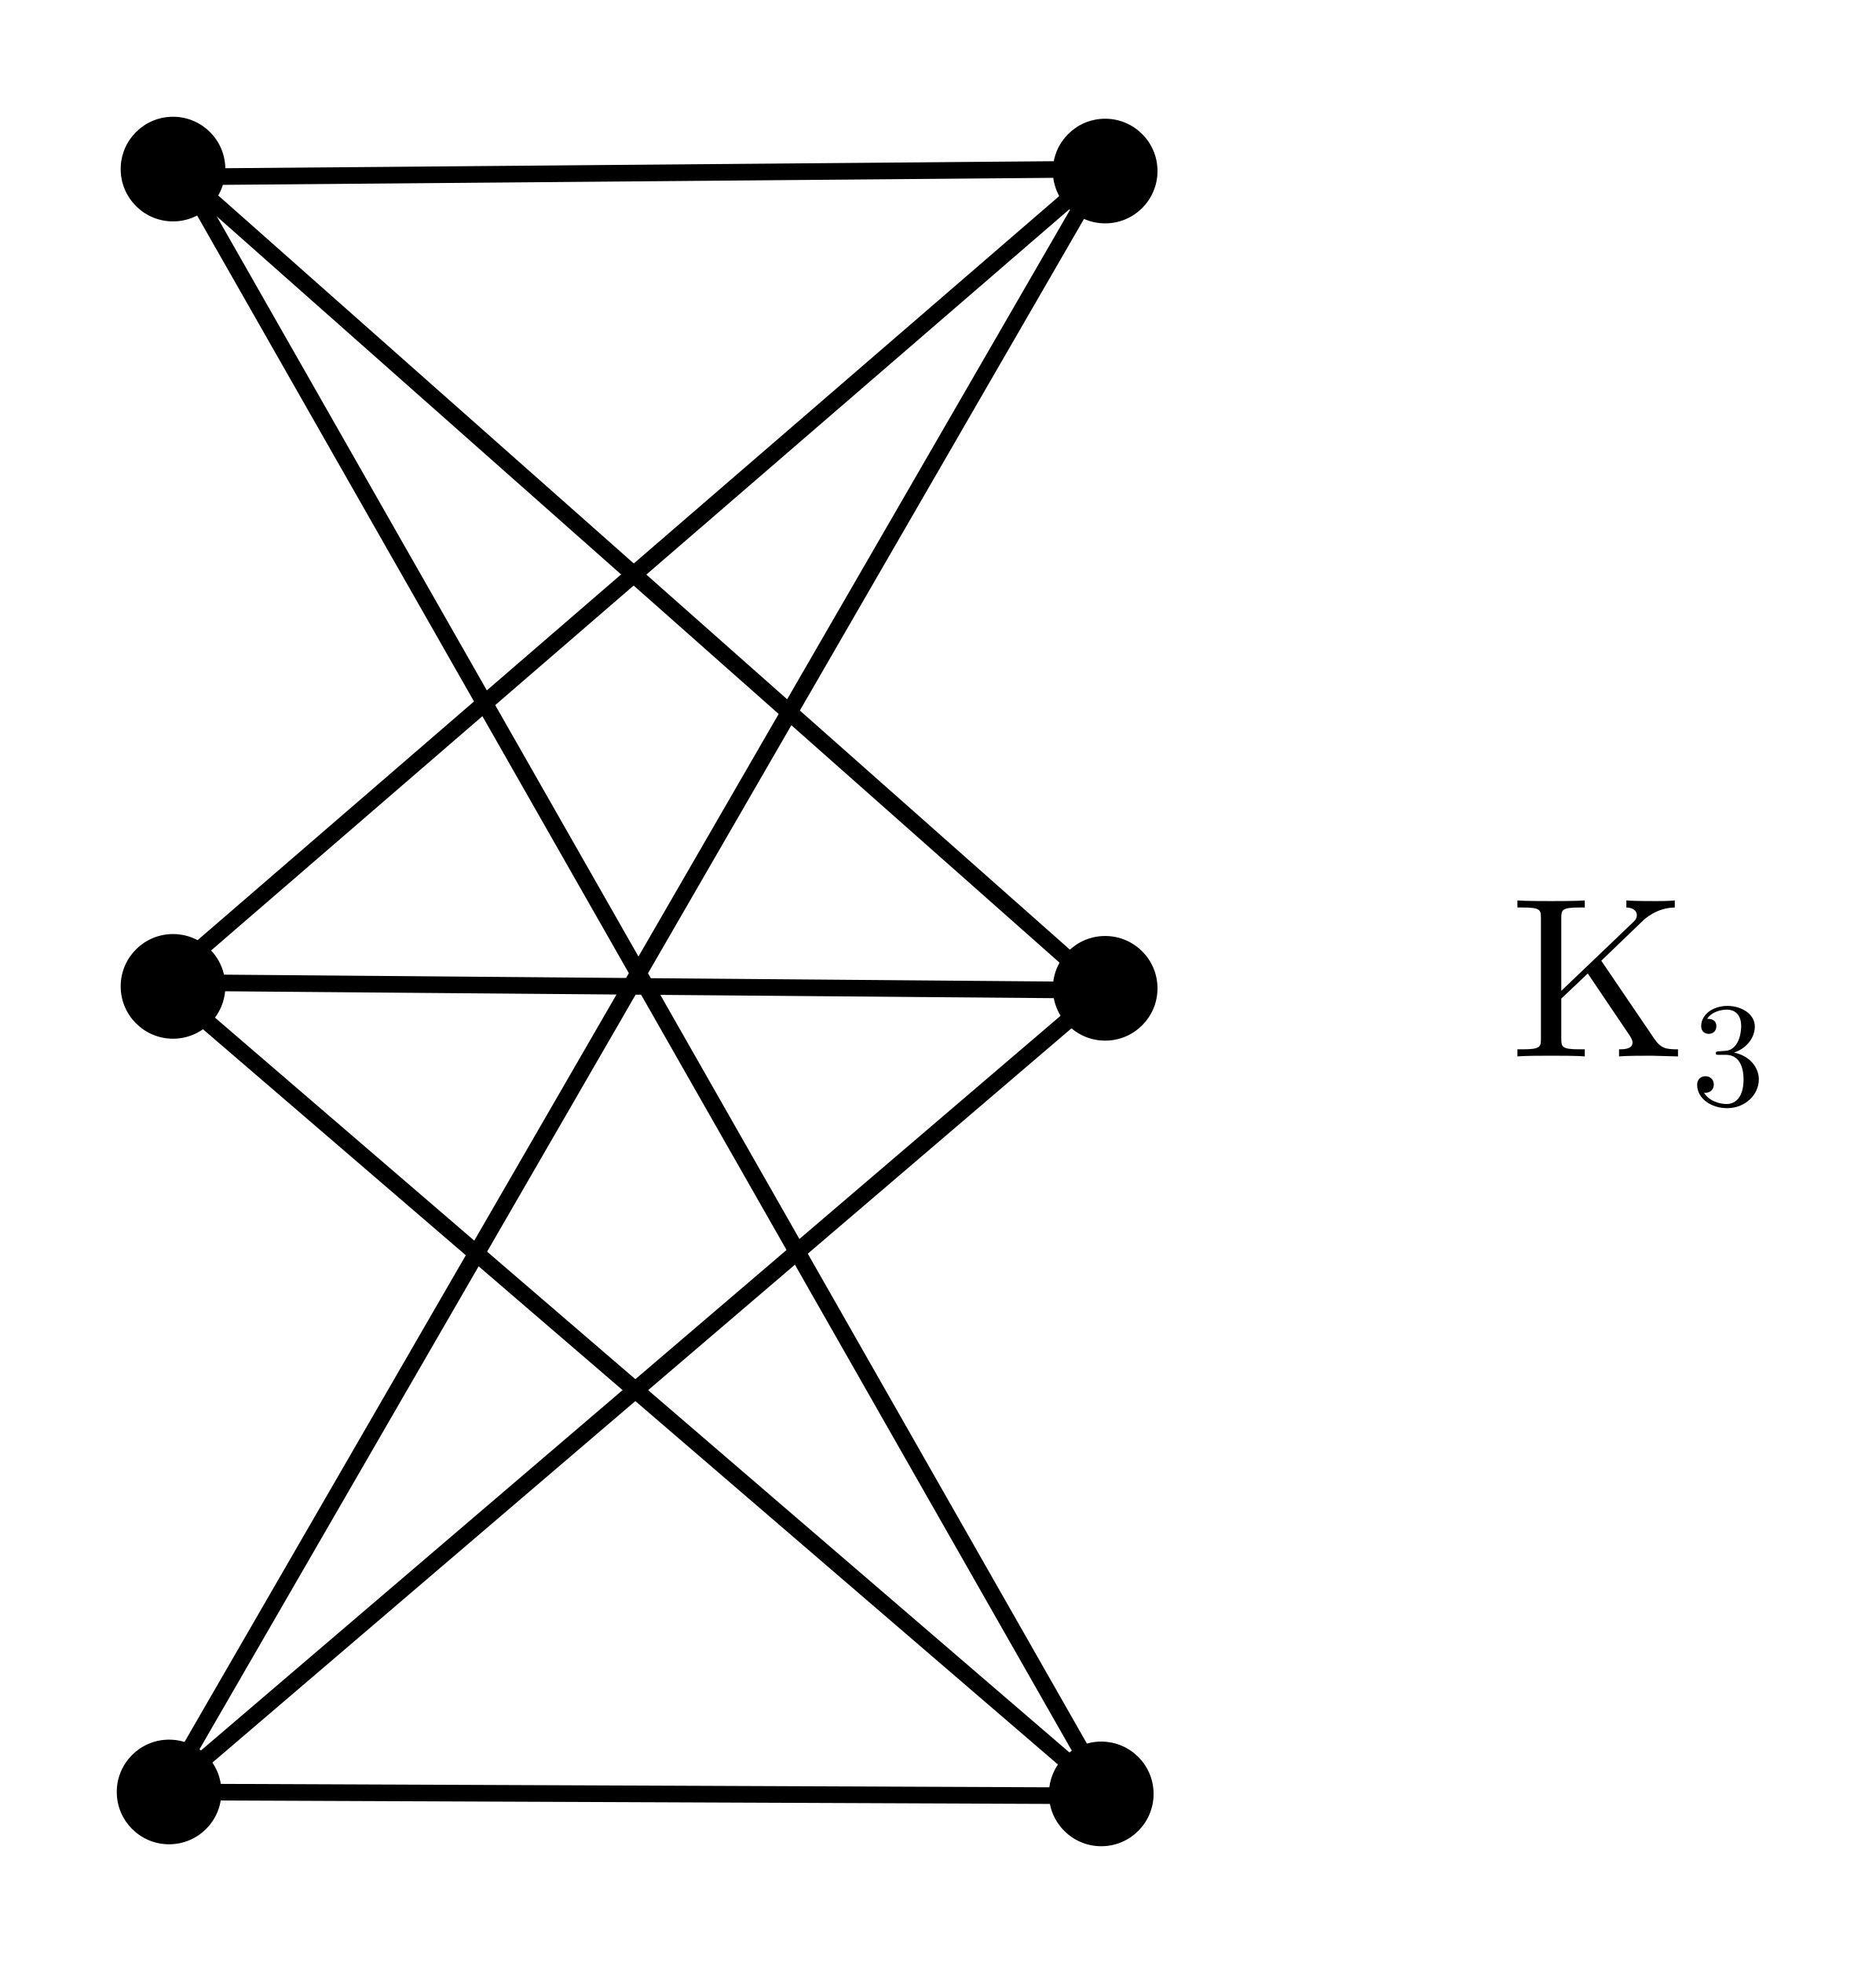
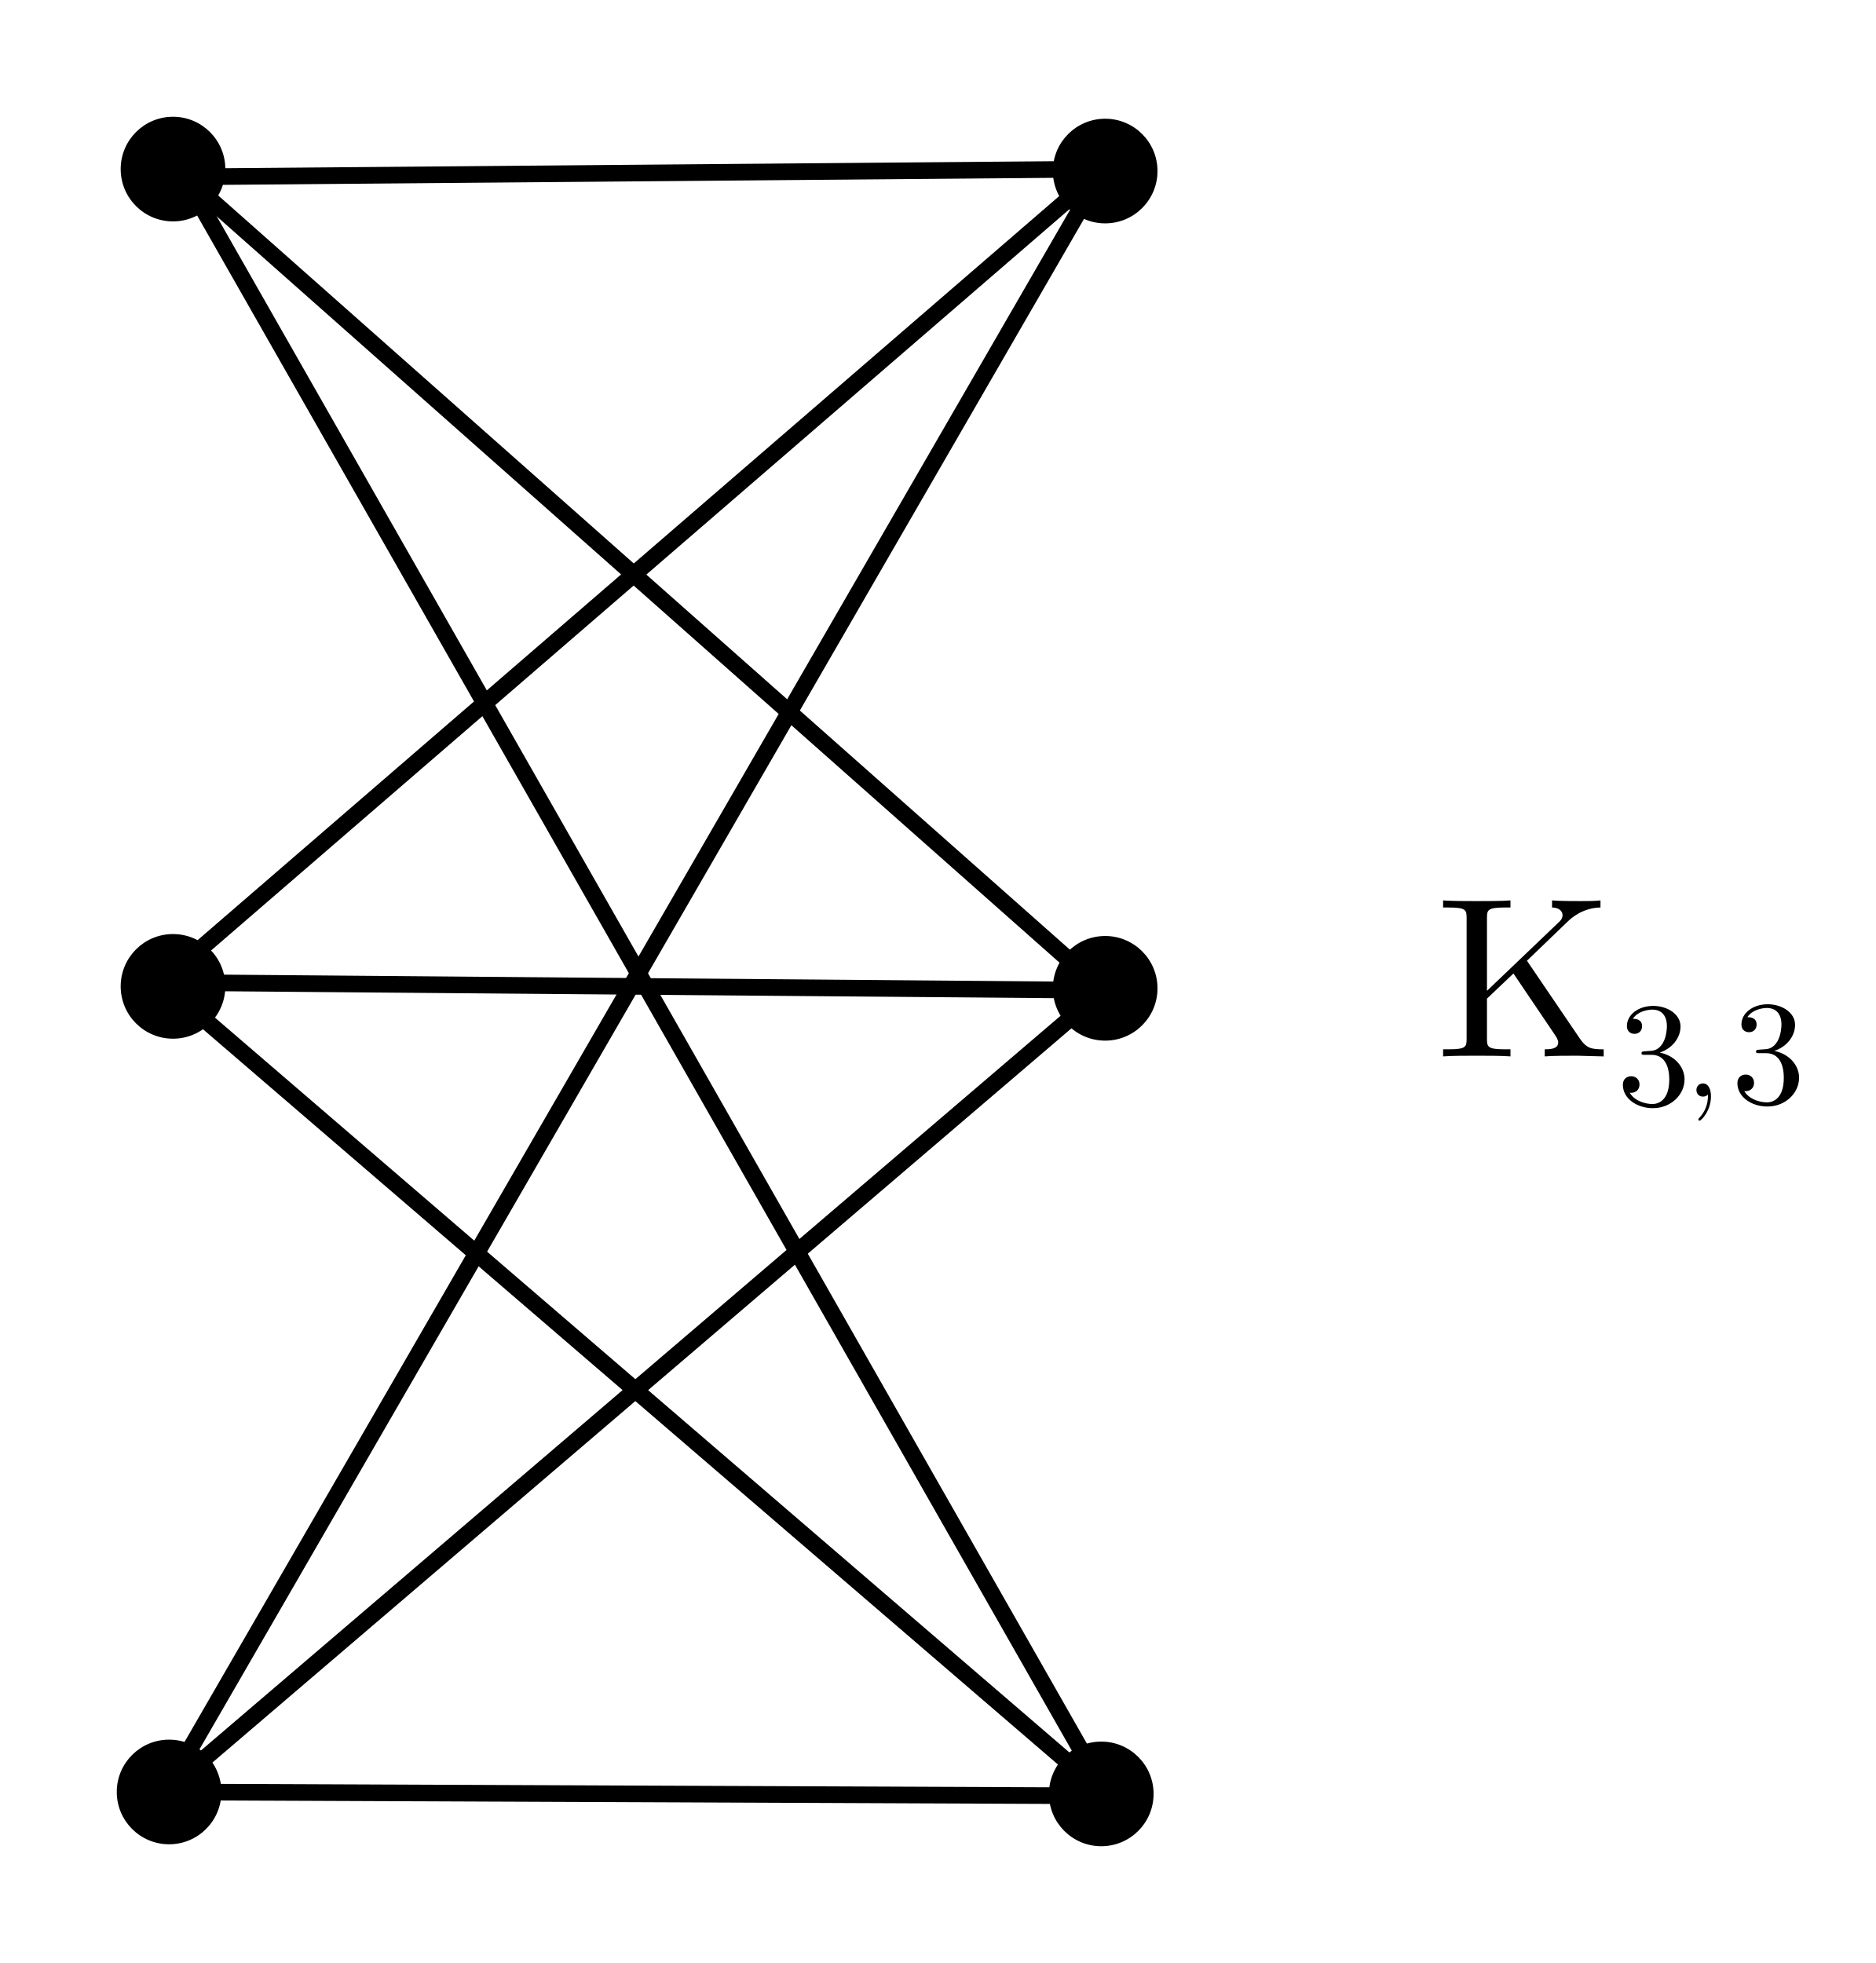
<svg xmlns="http://www.w3.org/2000/svg" width="240.95" height="252.196" viewBox="0 0 63.751 66.727" version="1.1" id="svg8">
  <defs id="defs2">
    <marker style="overflow:visible" id="marker1390" refX="0" refY="0" orient="auto">
      <path transform="matrix(-0.4,0,0,-0.4,-4,0)" style="fill:#000000;fill-opacity:1;fill-rule:evenodd;stroke:#000000;stroke-width:1pt;stroke-opacity:1" d="M 0,0 5,-5 -12.5,0 5,5 Z" id="path1388" />
    </marker>
  </defs>
  <g id="layer1" transform="translate(-48.20888,-31.83976)">
    <text xml:space="preserve" style="font-size:7.761px;line-height:1.25;font-family:'Latin Modern Math';-inkscape-font-specification:'Latin Modern Math';stroke-width:0.265" x="43.479" y="73.639" id="text1560">
      <tspan id="tspan1558" x="43.479" y="73.639" style="stroke-width:0.265" />
    </text>
    <circle style="fill:#000000;stroke:#000000;stroke-width:0.075;stroke-linecap:square;stroke-miterlimit:4;stroke-dasharray:none;stroke-dashoffset:0;stroke-opacity:1;stop-color:#000000" id="path833-5-03" cx="54.089" cy="37.587" r="1.741" />
    <circle style="fill:#000000;stroke:#000000;stroke-width:0.075;stroke-linecap:square;stroke-miterlimit:4;stroke-dasharray:none;stroke-dashoffset:0;stroke-opacity:1;stop-color:#000000" id="path833-5-03-5" cx="54.089" cy="65.369" r="1.741" />
    <circle style="fill:#000000;stroke:#000000;stroke-width:0.075;stroke-linecap:square;stroke-miterlimit:4;stroke-dasharray:none;stroke-dashoffset:0;stroke-opacity:1;stop-color:#000000" id="path833-5-03-5-2" cx="53.956" cy="92.753" r="1.741" />
    <circle style="fill:#000000;stroke:#000000;stroke-width:0.075;stroke-linecap:square;stroke-miterlimit:4;stroke-dasharray:none;stroke-dashoffset:0;stroke-opacity:1;stop-color:#000000" id="path833-5-03-7" cx="85.773" cy="37.654" r="1.741" />
    <circle style="fill:#000000;stroke:#000000;stroke-width:0.075;stroke-linecap:square;stroke-miterlimit:4;stroke-dasharray:none;stroke-dashoffset:0;stroke-opacity:1;stop-color:#000000" id="path833-5-03-5-5" cx="85.773" cy="65.435" r="1.741" />
    <circle style="fill:#000000;stroke:#000000;stroke-width:0.075;stroke-linecap:square;stroke-miterlimit:4;stroke-dasharray:none;stroke-dashoffset:0;stroke-opacity:1;stop-color:#000000" id="path833-5-03-5-2-6" cx="85.64" cy="92.819" r="1.741" />
    <path style="fill:none;stroke:#000000;stroke-width:0.565;stroke-linecap:butt;stroke-linejoin:miter;stroke-miterlimit:4;stroke-dasharray:none;stroke-opacity:1" d="M 85.706,37.587 54.486,37.852 85.706,65.501" id="path2146" />
    <path style="fill:none;stroke:#000000;stroke-width:0.565;stroke-linecap:butt;stroke-linejoin:miter;stroke-miterlimit:4;stroke-dasharray:none;stroke-opacity:1" d="M 54.486,37.852 85.839,92.885" id="path2148" />
    <path style="fill:none;stroke:#000000;stroke-width:0.565;stroke-linecap:butt;stroke-linejoin:miter;stroke-miterlimit:4;stroke-dasharray:none;stroke-opacity:1" d="M 85.706,37.587 53.692,65.236 85.706,65.501" id="path2150" />
    <path style="fill:none;stroke:#000000;stroke-width:0.565;stroke-linecap:butt;stroke-linejoin:miter;stroke-miterlimit:4;stroke-dasharray:none;stroke-opacity:1" d="M 53.692,65.236 85.839,92.885" id="path2152" />
    <path style="fill:none;stroke:#000000;stroke-width:0.565;stroke-linecap:butt;stroke-linejoin:miter;stroke-miterlimit:4;stroke-dasharray:none;stroke-opacity:1" d="M 85.706,37.587 53.824,92.753 85.706,65.501" id="path2154" />
    <path style="fill:none;stroke:#000000;stroke-width:0.565;stroke-linecap:butt;stroke-linejoin:miter;stroke-miterlimit:4;stroke-dasharray:none;stroke-opacity:1" d="m 53.824,92.753 32.015,0.132" id="path2156" />
    <g aria-label="K3" id="text2160" style="font-size:7.761px;line-height:1.25;font-family:'Latin Modern Roman';-inkscape-font-specification:'Latin Modern Roman, ';stroke-width:0.265">
-       <path d="m 105.243,67.75 v -0.241 c -0.419,0 -0.582,-0.031 -0.815,-0.373 l -1.793,-2.639 1.397,-1.343 c 0.062,-0.062 0.473,-0.458 1.102,-0.466 v -0.241 c -0.202,0.023 -0.45,0.023 -0.66,0.023 -0.279,0 -0.722,0 -0.986,-0.023 v 0.241 c 0.31,0.008 0.357,0.186 0.357,0.256 0,0.124 -0.078,0.202 -0.14,0.256 l -2.429,2.321 v -2.468 c 0,-0.279 0.015,-0.365 0.613,-0.365 h 0.186 v -0.241 c -0.272,0.023 -0.846,0.023 -1.141,0.023 -0.295,0 -0.877,0 -1.149,-0.023 v 0.241 h 0.186 c 0.598,0 0.613,0.085 0.613,0.365 v 4.09 c 0,0.279 -0.015,0.365 -0.613,0.365 h -0.186 v 0.241 c 0.272,-0.023 0.846,-0.023 1.141,-0.023 0.295,0 0.877,0 1.149,0.023 v -0.241 h -0.186 c -0.598,0 -0.613,-0.085 -0.613,-0.365 v -1.358 l 0.9,-0.854 1.405,2.08 c 0.047,0.07 0.116,0.171 0.116,0.264 0,0.233 -0.303,0.233 -0.458,0.233 v 0.241 c 0.272,-0.023 0.815,-0.023 1.11,-0.023 z" style="stroke-width:0.265" id="path2162" />
-       <path d="m 107.991,68.533 c 0,-0.414 -0.318,-0.808 -0.844,-0.914 0.414,-0.136 0.707,-0.49 0.707,-0.889 0,-0.414 -0.445,-0.697 -0.929,-0.697 -0.51,0 -0.894,0.303 -0.894,0.687 0,0.167 0.111,0.263 0.258,0.263 0.157,0 0.258,-0.111 0.258,-0.258 0,-0.253 -0.237,-0.253 -0.313,-0.253 0.157,-0.248 0.49,-0.313 0.672,-0.313 0.207,0 0.485,0.111 0.485,0.566 0,0.061 -0.01,0.354 -0.141,0.576 -0.152,0.242 -0.323,0.258 -0.45,0.263 -0.04,0.005 -0.162,0.015 -0.197,0.015 -0.04,0.005 -0.076,0.01 -0.076,0.061 0,0.056 0.035,0.056 0.121,0.056 h 0.222 c 0.414,0 0.601,0.344 0.601,0.839 0,0.687 -0.349,0.833 -0.571,0.833 -0.217,0 -0.596,-0.086 -0.773,-0.384 0.177,0.025 0.333,-0.086 0.333,-0.278 0,-0.182 -0.136,-0.283 -0.283,-0.283 -0.121,0 -0.283,0.071 -0.283,0.293 0,0.46 0.47,0.793 1.02,0.793 0.616,0 1.076,-0.46 1.076,-0.975 z" style="stroke-width:0.172" id="path2164" />
+       <path d="m 102.717,67.75 v -0.241 c -0.419,0 -0.582,-0.031 -0.815,-0.373 l -1.793,-2.639 1.397,-1.343 c 0.062,-0.062 0.473,-0.458 1.102,-0.466 v -0.241 c -0.202,0.023 -0.45,0.023 -0.66,0.023 -0.279,0 -0.722,0 -0.986,-0.023 v 0.241 c 0.31,0.008 0.357,0.186 0.357,0.256 0,0.124 -0.078,0.202 -0.14,0.256 l -2.429,2.321 v -2.468 c 0,-0.279 0.015,-0.365 0.613,-0.365 h 0.186 v -0.241 c -0.272,0.023 -0.846,0.023 -1.141,0.023 -0.295,0 -0.877,0 -1.149,-0.023 v 0.241 h 0.186 c 0.598,0 0.613,0.085 0.613,0.365 v 4.09 c 0,0.279 -0.015,0.365 -0.613,0.365 h -0.186 v 0.241 c 0.272,-0.023 0.846,-0.023 1.141,-0.023 0.295,0 0.877,0 1.149,0.023 v -0.241 h -0.186 c -0.598,0 -0.613,-0.085 -0.613,-0.365 v -1.358 l 0.9,-0.854 1.405,2.08 c 0.047,0.07 0.116,0.171 0.116,0.264 0,0.233 -0.303,0.233 -0.458,0.233 v 0.241 c 0.272,-0.023 0.815,-0.023 1.11,-0.023 z" style="stroke-width:0.265" id="path2162" />
+       <path d="m 105.466,68.533 c 0,-0.414 -0.318,-0.808 -0.844,-0.914 0.414,-0.136 0.707,-0.49 0.707,-0.889 0,-0.414 -0.445,-0.697 -0.929,-0.697 -0.51,0 -0.894,0.303 -0.894,0.687 0,0.167 0.111,0.263 0.258,0.263 0.157,0 0.258,-0.111 0.258,-0.258 0,-0.253 -0.237,-0.253 -0.313,-0.253 0.157,-0.248 0.49,-0.313 0.672,-0.313 0.207,0 0.485,0.111 0.485,0.566 0,0.061 -0.01,0.354 -0.141,0.576 -0.152,0.242 -0.323,0.258 -0.45,0.263 -0.04,0.005 -0.162,0.015 -0.197,0.015 -0.04,0.005 -0.076,0.01 -0.076,0.061 0,0.056 0.035,0.056 0.121,0.056 h 0.222 c 0.414,0 0.601,0.344 0.601,0.839 0,0.687 -0.349,0.833 -0.571,0.833 -0.217,0 -0.596,-0.086 -0.773,-0.384 0.177,0.025 0.333,-0.086 0.333,-0.278 0,-0.182 -0.136,-0.283 -0.283,-0.283 -0.121,0 -0.283,0.071 -0.283,0.293 0,0.46 0.47,0.793 1.02,0.793 0.616,0 1.076,-0.46 1.076,-0.975 z" style="stroke-width:0.172" id="path2164" />
+       <path d="m 109.359,68.477 c 0,-0.414 -0.318,-0.808 -0.844,-0.914 0.414,-0.136 0.707,-0.49 0.707,-0.889 0,-0.414 -0.445,-0.697 -0.929,-0.697 -0.51,0 -0.894,0.303 -0.894,0.687 0,0.167 0.111,0.263 0.258,0.263 0.157,0 0.258,-0.111 0.258,-0.258 0,-0.253 -0.237,-0.253 -0.313,-0.253 0.157,-0.248 0.49,-0.313 0.672,-0.313 0.207,0 0.485,0.111 0.485,0.566 0,0.061 -0.01,0.354 -0.141,0.576 -0.152,0.242 -0.323,0.258 -0.45,0.263 -0.04,0.005 -0.162,0.015 -0.197,0.015 -0.04,0.005 -0.076,0.01 -0.076,0.061 0,0.056 0.035,0.056 0.121,0.056 h 0.222 c 0.414,0 0.601,0.344 0.601,0.839 0,0.687 -0.349,0.833 -0.571,0.833 -0.217,0 -0.596,-0.086 -0.773,-0.384 0.177,0.025 0.333,-0.086 0.333,-0.278 0,-0.182 -0.136,-0.283 -0.283,-0.283 -0.121,0 -0.283,0.071 -0.283,0.293 0,0.46 0.47,0.793 1.02,0.793 0.616,0 1.076,-0.46 1.076,-0.975 z" style="font-size:7.761px;line-height:1.25;font-family:'Latin Modern Roman';-inkscape-font-specification:'Latin Modern Roman, ';stroke-width:0.172" id="path2164-6" />
+       <g aria-label="," id="text904" style="font-size:4.233px;line-height:1.25;font-family:'Latin Modern Roman';-inkscape-font-specification:'Latin Modern Roman, ';stroke-width:0.07">
+         <path d="m 106.364,69.113 c 0,-0.271 -0.102,-0.445 -0.271,-0.445 -0.148,0 -0.224,0.114 -0.224,0.224 0,0.11 0.072,0.224 0.224,0.224 0.064,0 0.123,-0.025 0.169,-0.068 0.008,0.334 -0.11,0.593 -0.296,0.792 -0.025,0.025 -0.03,0.03 -0.03,0.047 0,0.03 0.021,0.047 0.042,0.047 0.051,0 0.385,-0.334 0.385,-0.821 z" style="stroke-width:0.07" id="path906" />
+       </g>
    </g>
  </g>
</svg>
